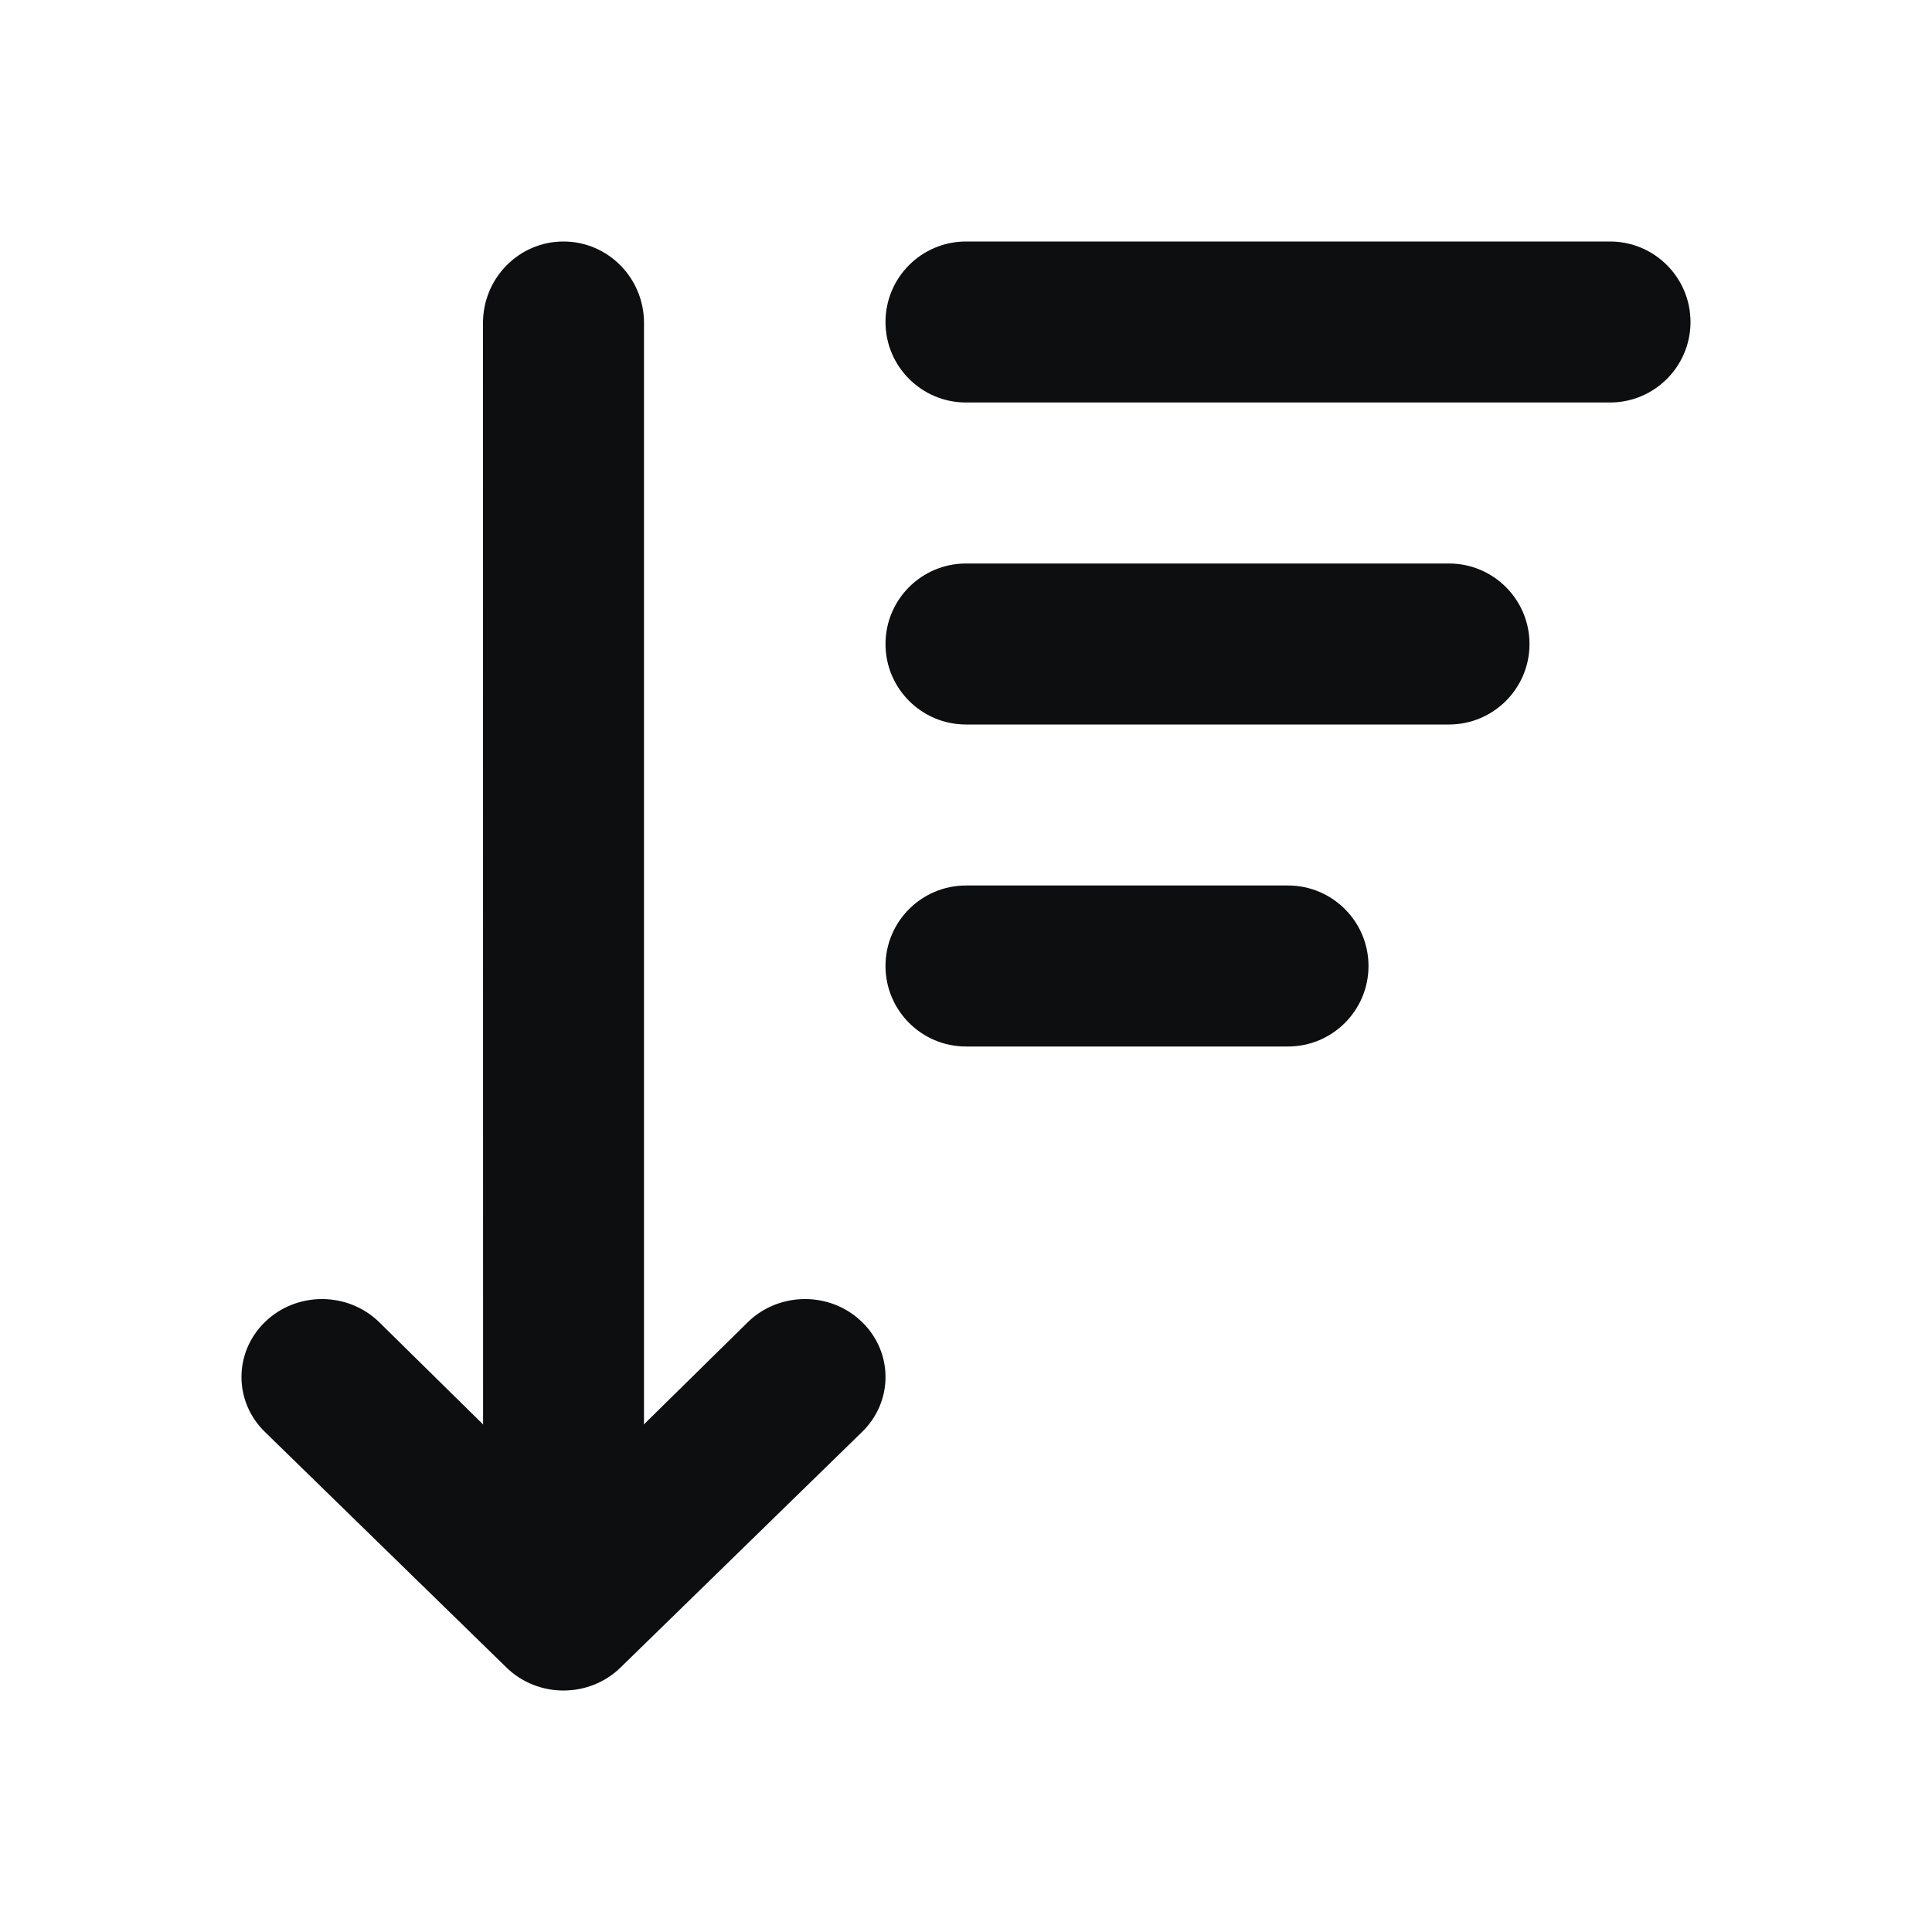
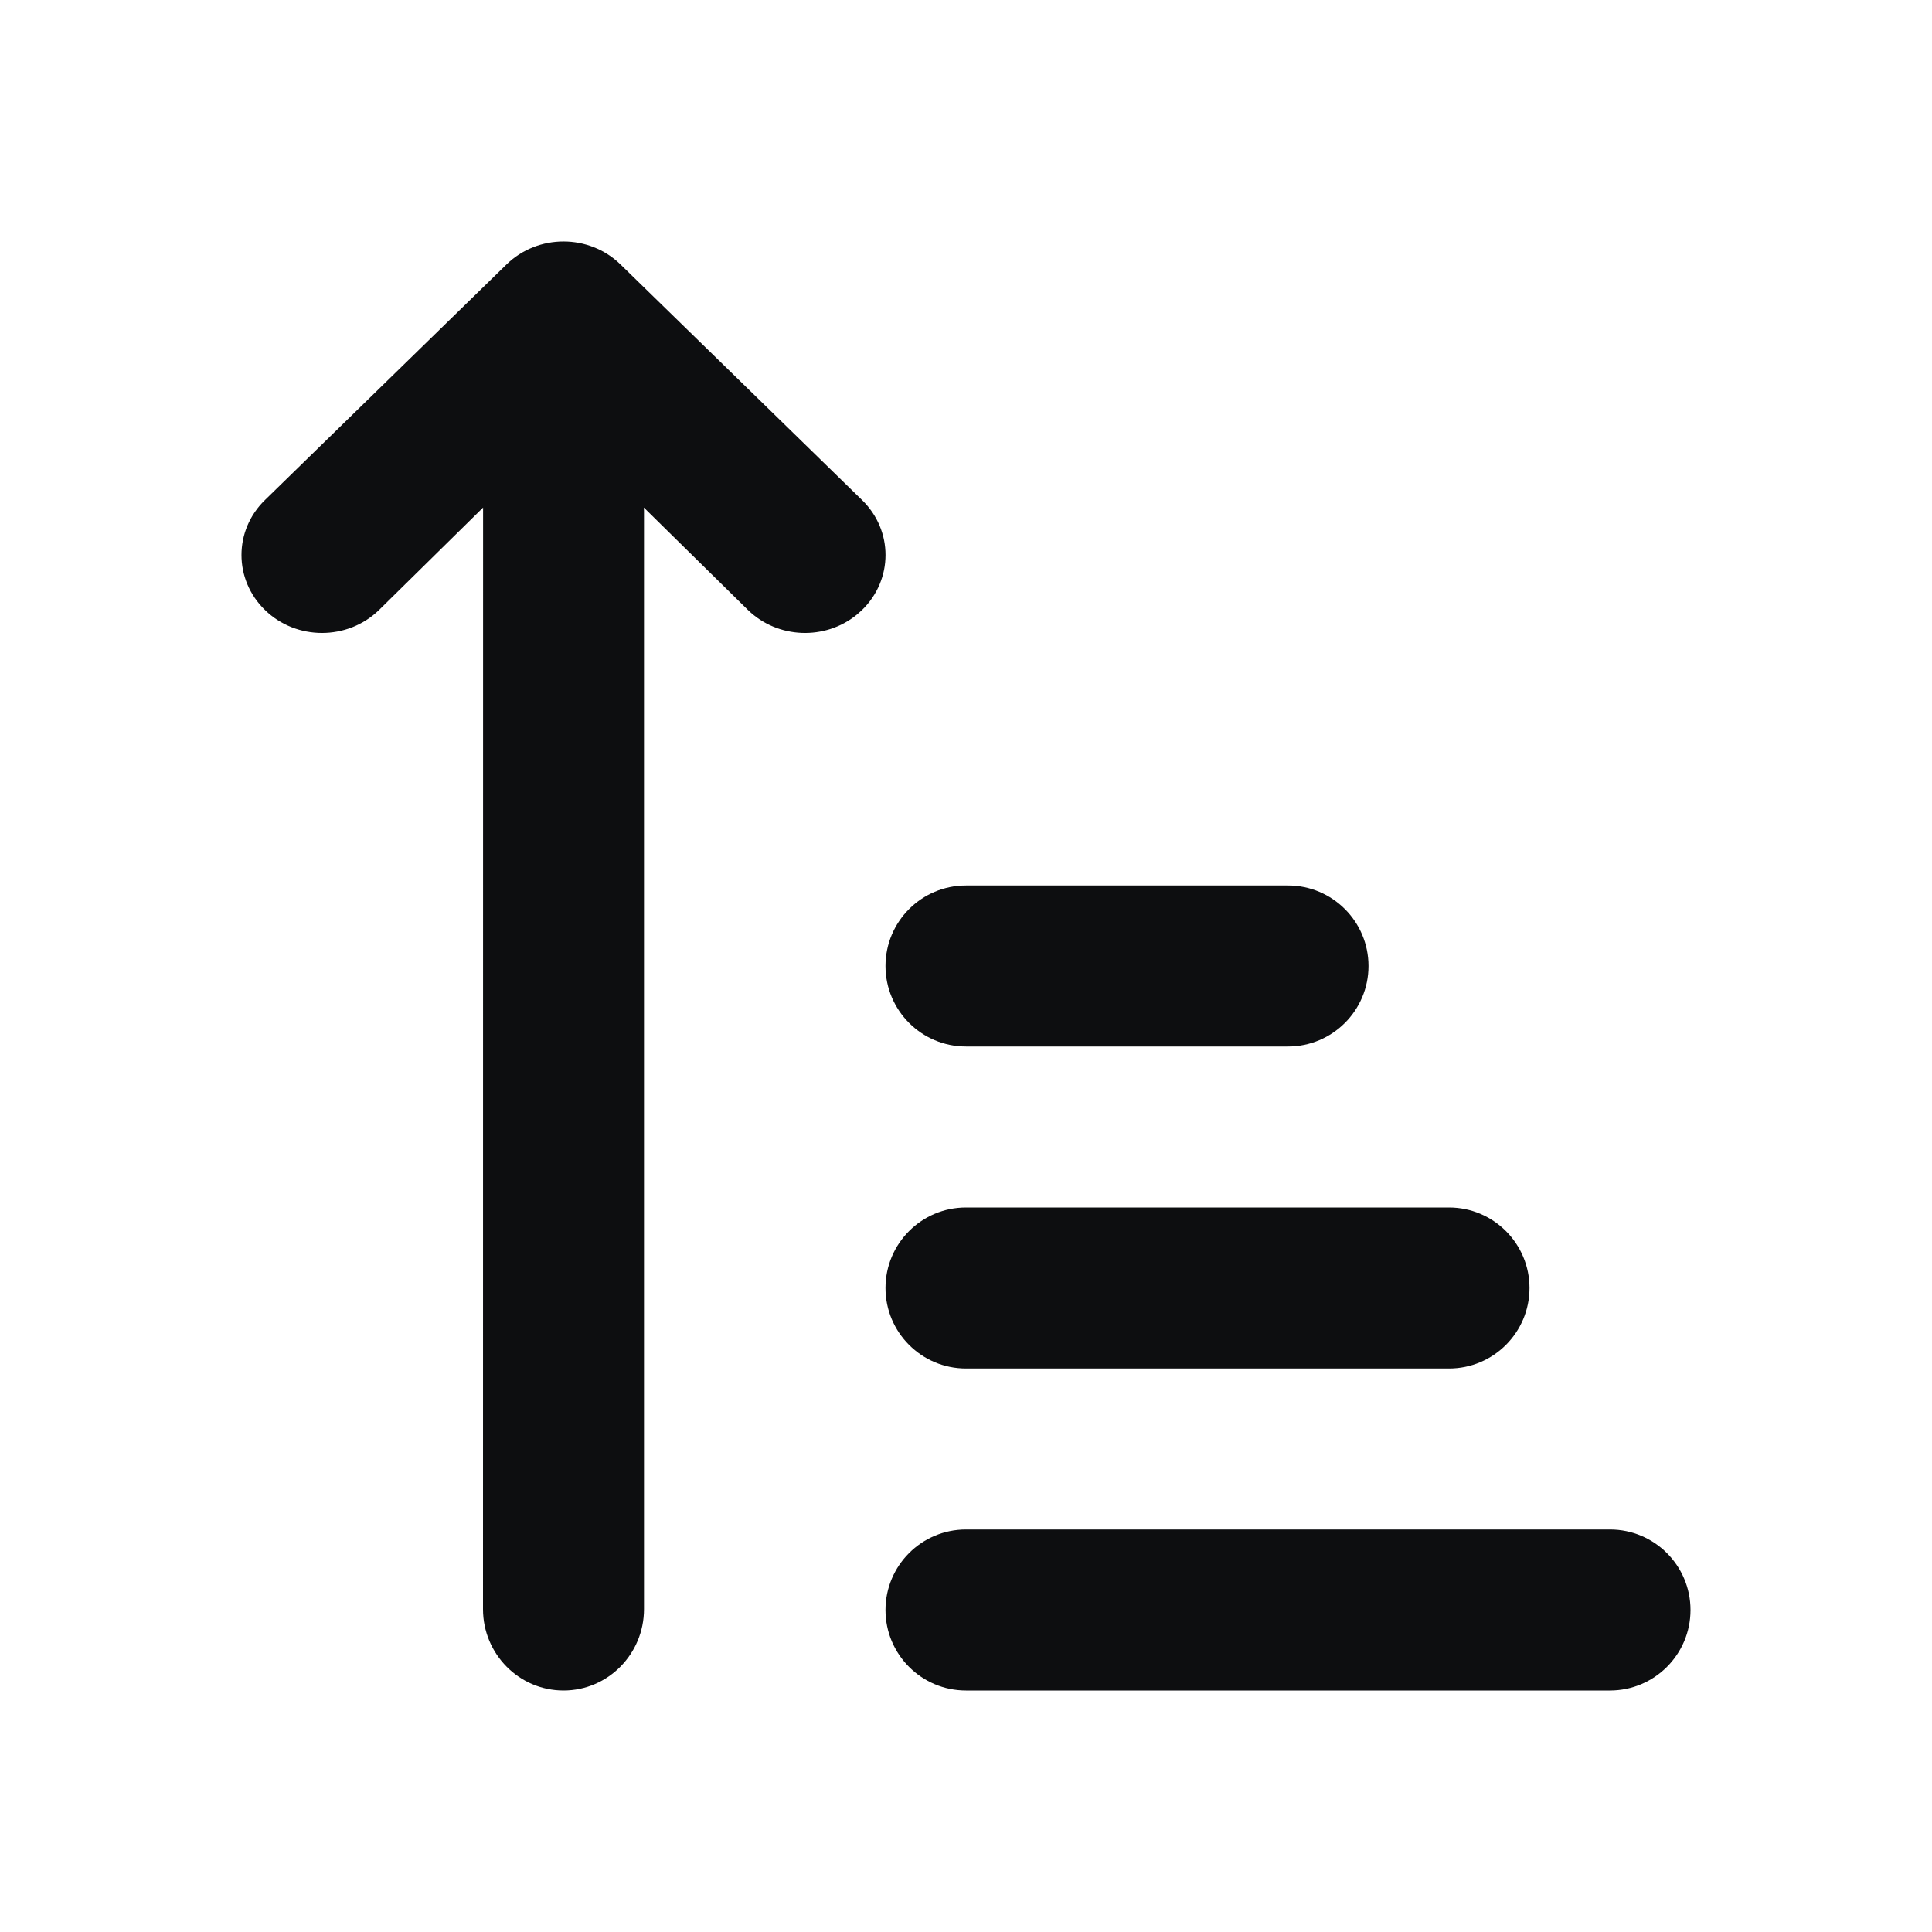
<svg xmlns="http://www.w3.org/2000/svg" width="24px" height="24px" viewBox="0 0 24 24" version="1.1">
  <g id="sort-up" stroke="none" stroke-width="1" fill="none" fill-rule="evenodd">
-     <path d="M6,4.011 C6,3.453 6.448,3 7,3 C7.552,3 8,3.453 8,4.011 L8,17.654 L7.998,17.695 L9.293,16.421 C9.663,16.063 10.251,16.044 10.643,16.364 L10.707,16.421 C11.098,16.799 11.098,17.412 10.707,17.79 L7.707,20.716 C7.317,21.095 6.683,21.095 6.293,20.716 L3.293,17.79 C2.902,17.412 2.902,16.799 3.293,16.421 C3.683,16.043 4.317,16.043 4.707,16.421 L6.001,17.695 L6,4.011 Z M12,3 L20,3 C20.552,3 21,3.448 21,4 C21,4.552 20.552,5 20,5 L12,5 C11.448,5 11,4.552 11,4 C11,3.448 11.448,3 12,3 Z M12,7 L18,7 C18.552,7 19,7.448 19,8 C19,8.552 18.552,9 18,9 L12,9 C11.448,9 11,8.552 11,8 C11,7.448 11.448,7 12,7 Z M12,11 L16,11 C16.552,11 17,11.448 17,12 C17,12.552 16.552,13 16,13 L12,13 C11.448,13 11,12.552 11,12 C11,11.448 11.448,11 12,11 Z" id="Shape" fill="#0D0E10" fill-rule="nonzero" />
+     <path d="M6,19.989 C6,20.547 6.448,21 7,21 C7.552,21 8,20.547 8,19.989 L8,6.346 L7.998,6.305 L9.293,7.579 C9.663,7.937 10.251,7.956 10.643,7.636 L10.707,7.579 C11.098,7.201 11.098,6.588 10.707,6.21 L7.707,3.284 C7.317,2.905 6.683,2.905 6.293,3.284 L3.293,6.21 C2.902,6.588 2.902,7.201 3.293,7.579 C3.683,7.957 4.317,7.957 4.707,7.579 L6.001,6.305 L6,19.989 Z M12,19 L20,19 C20.552,19 21,19.448 21,20 C21,20.552 20.552,21 20,21 L12,21 C11.448,21 11,20.552 11,20 C11,19.448 11.448,19 12,19 Z M12,15 L18,15 C18.552,15 19,15.448 19,16 C19,16.552 18.552,17 18,17 L12,17 C11.448,17 11,16.552 11,16 C11,15.448 11.448,15 12,15 Z M12,11 L16,11 C16.552,11 17,11.448 17,12 C17,12.552 16.552,13 16,13 L12,13 C11.448,13 11,12.552 11,12 C11,11.448 11.448,11 12,11 Z" id="Shape" fill="#0D0E10" fill-rule="nonzero" />
  </g>
</svg>
